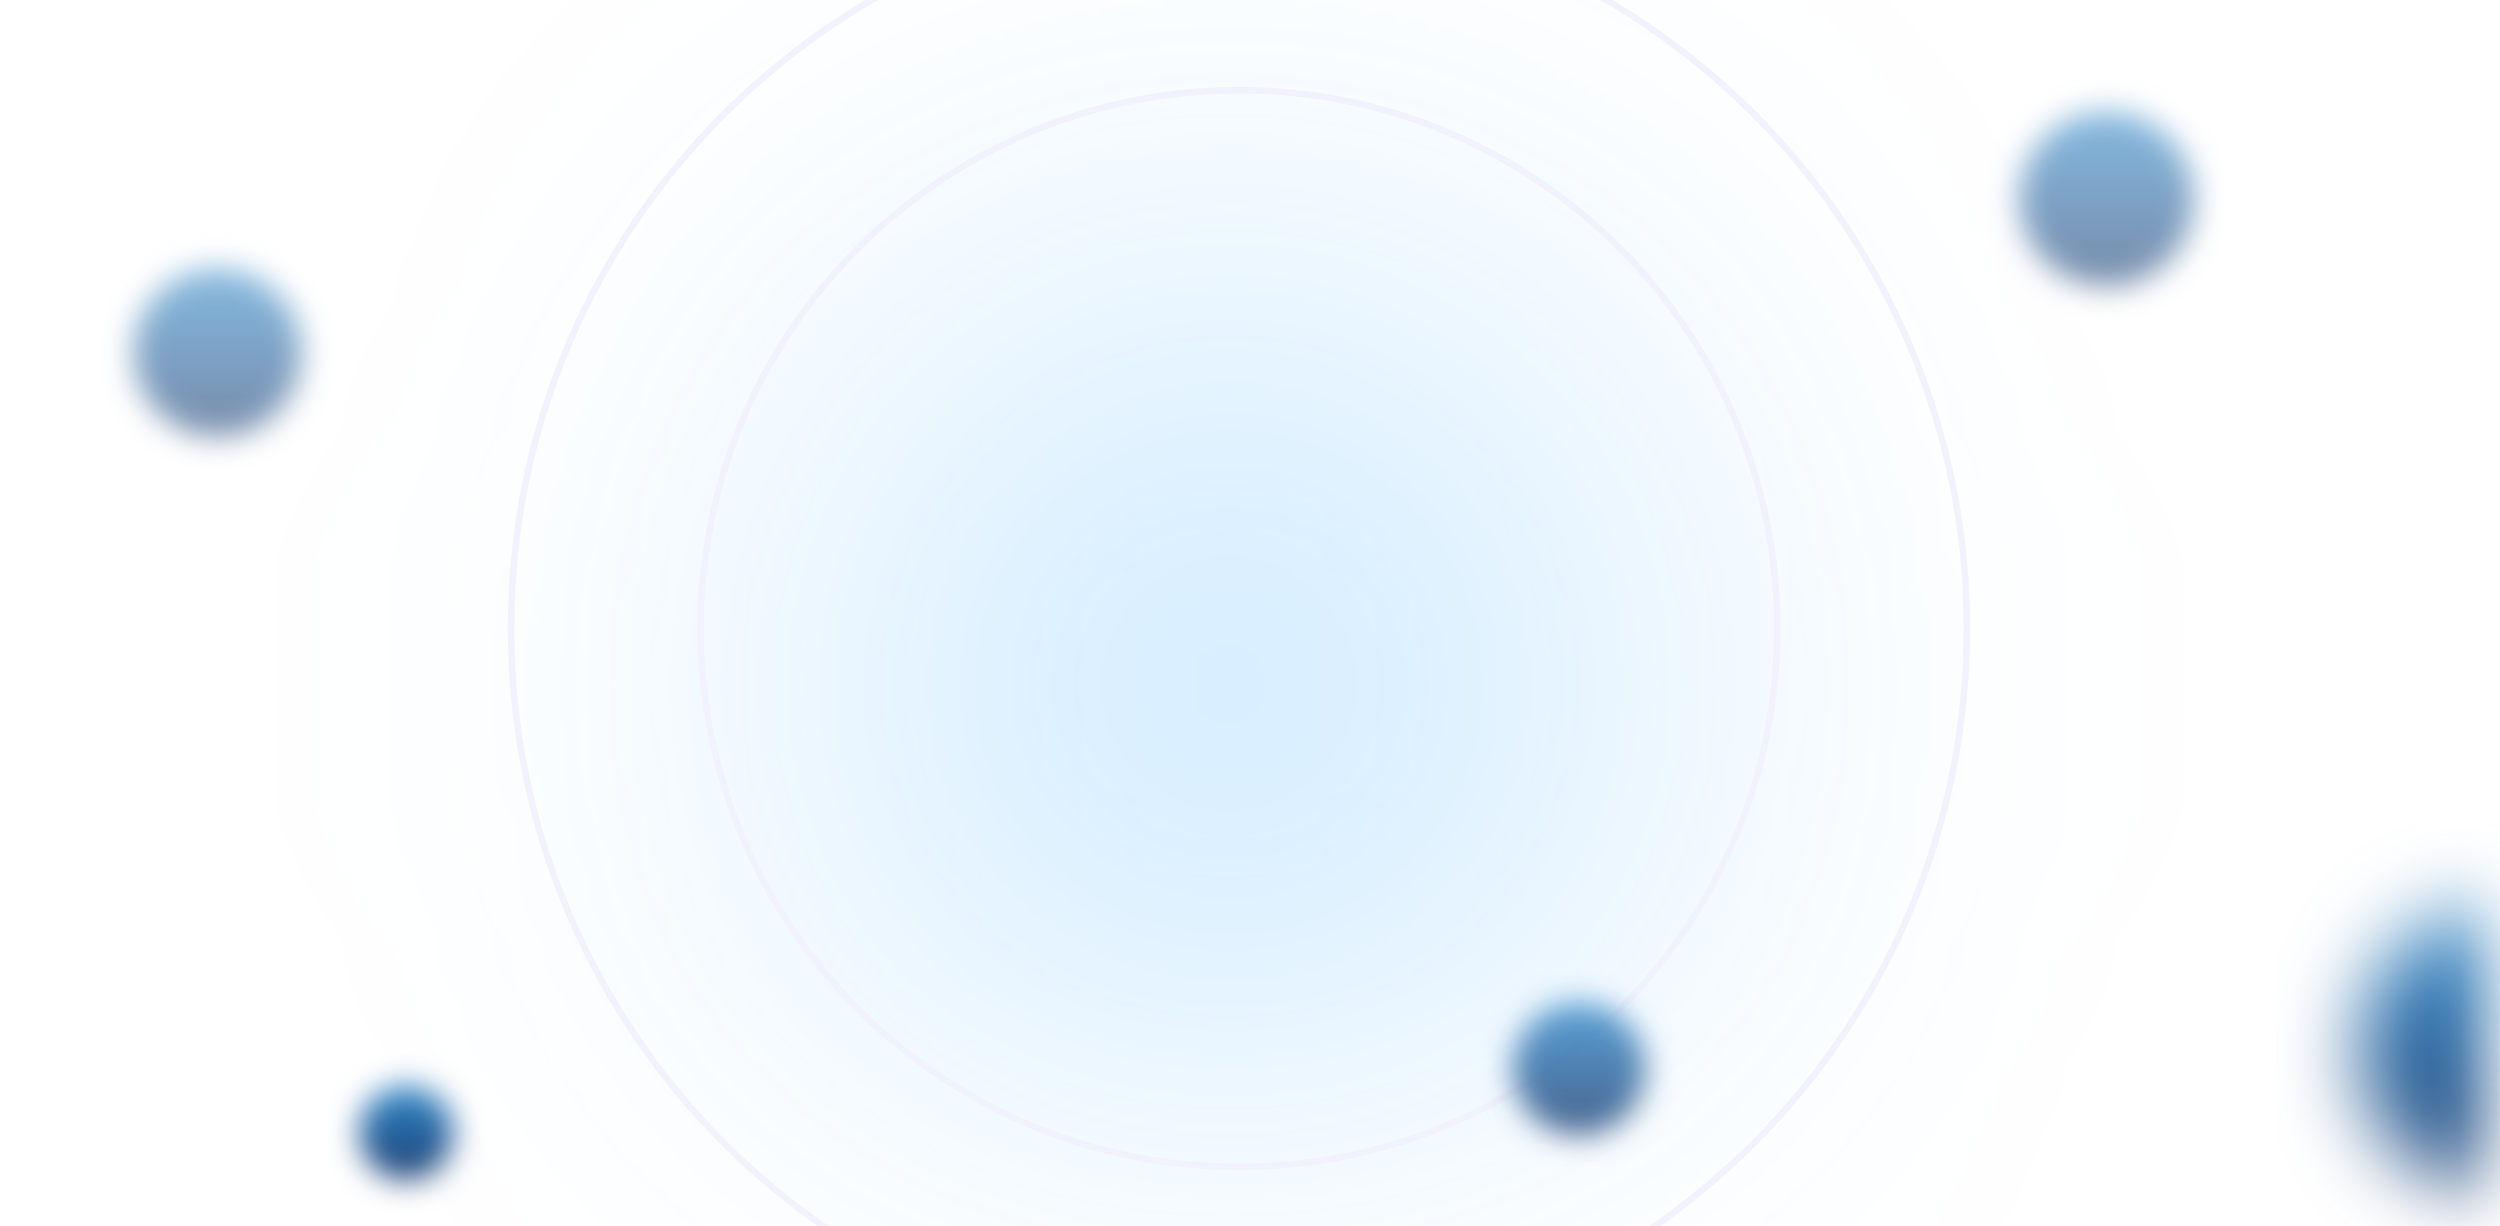
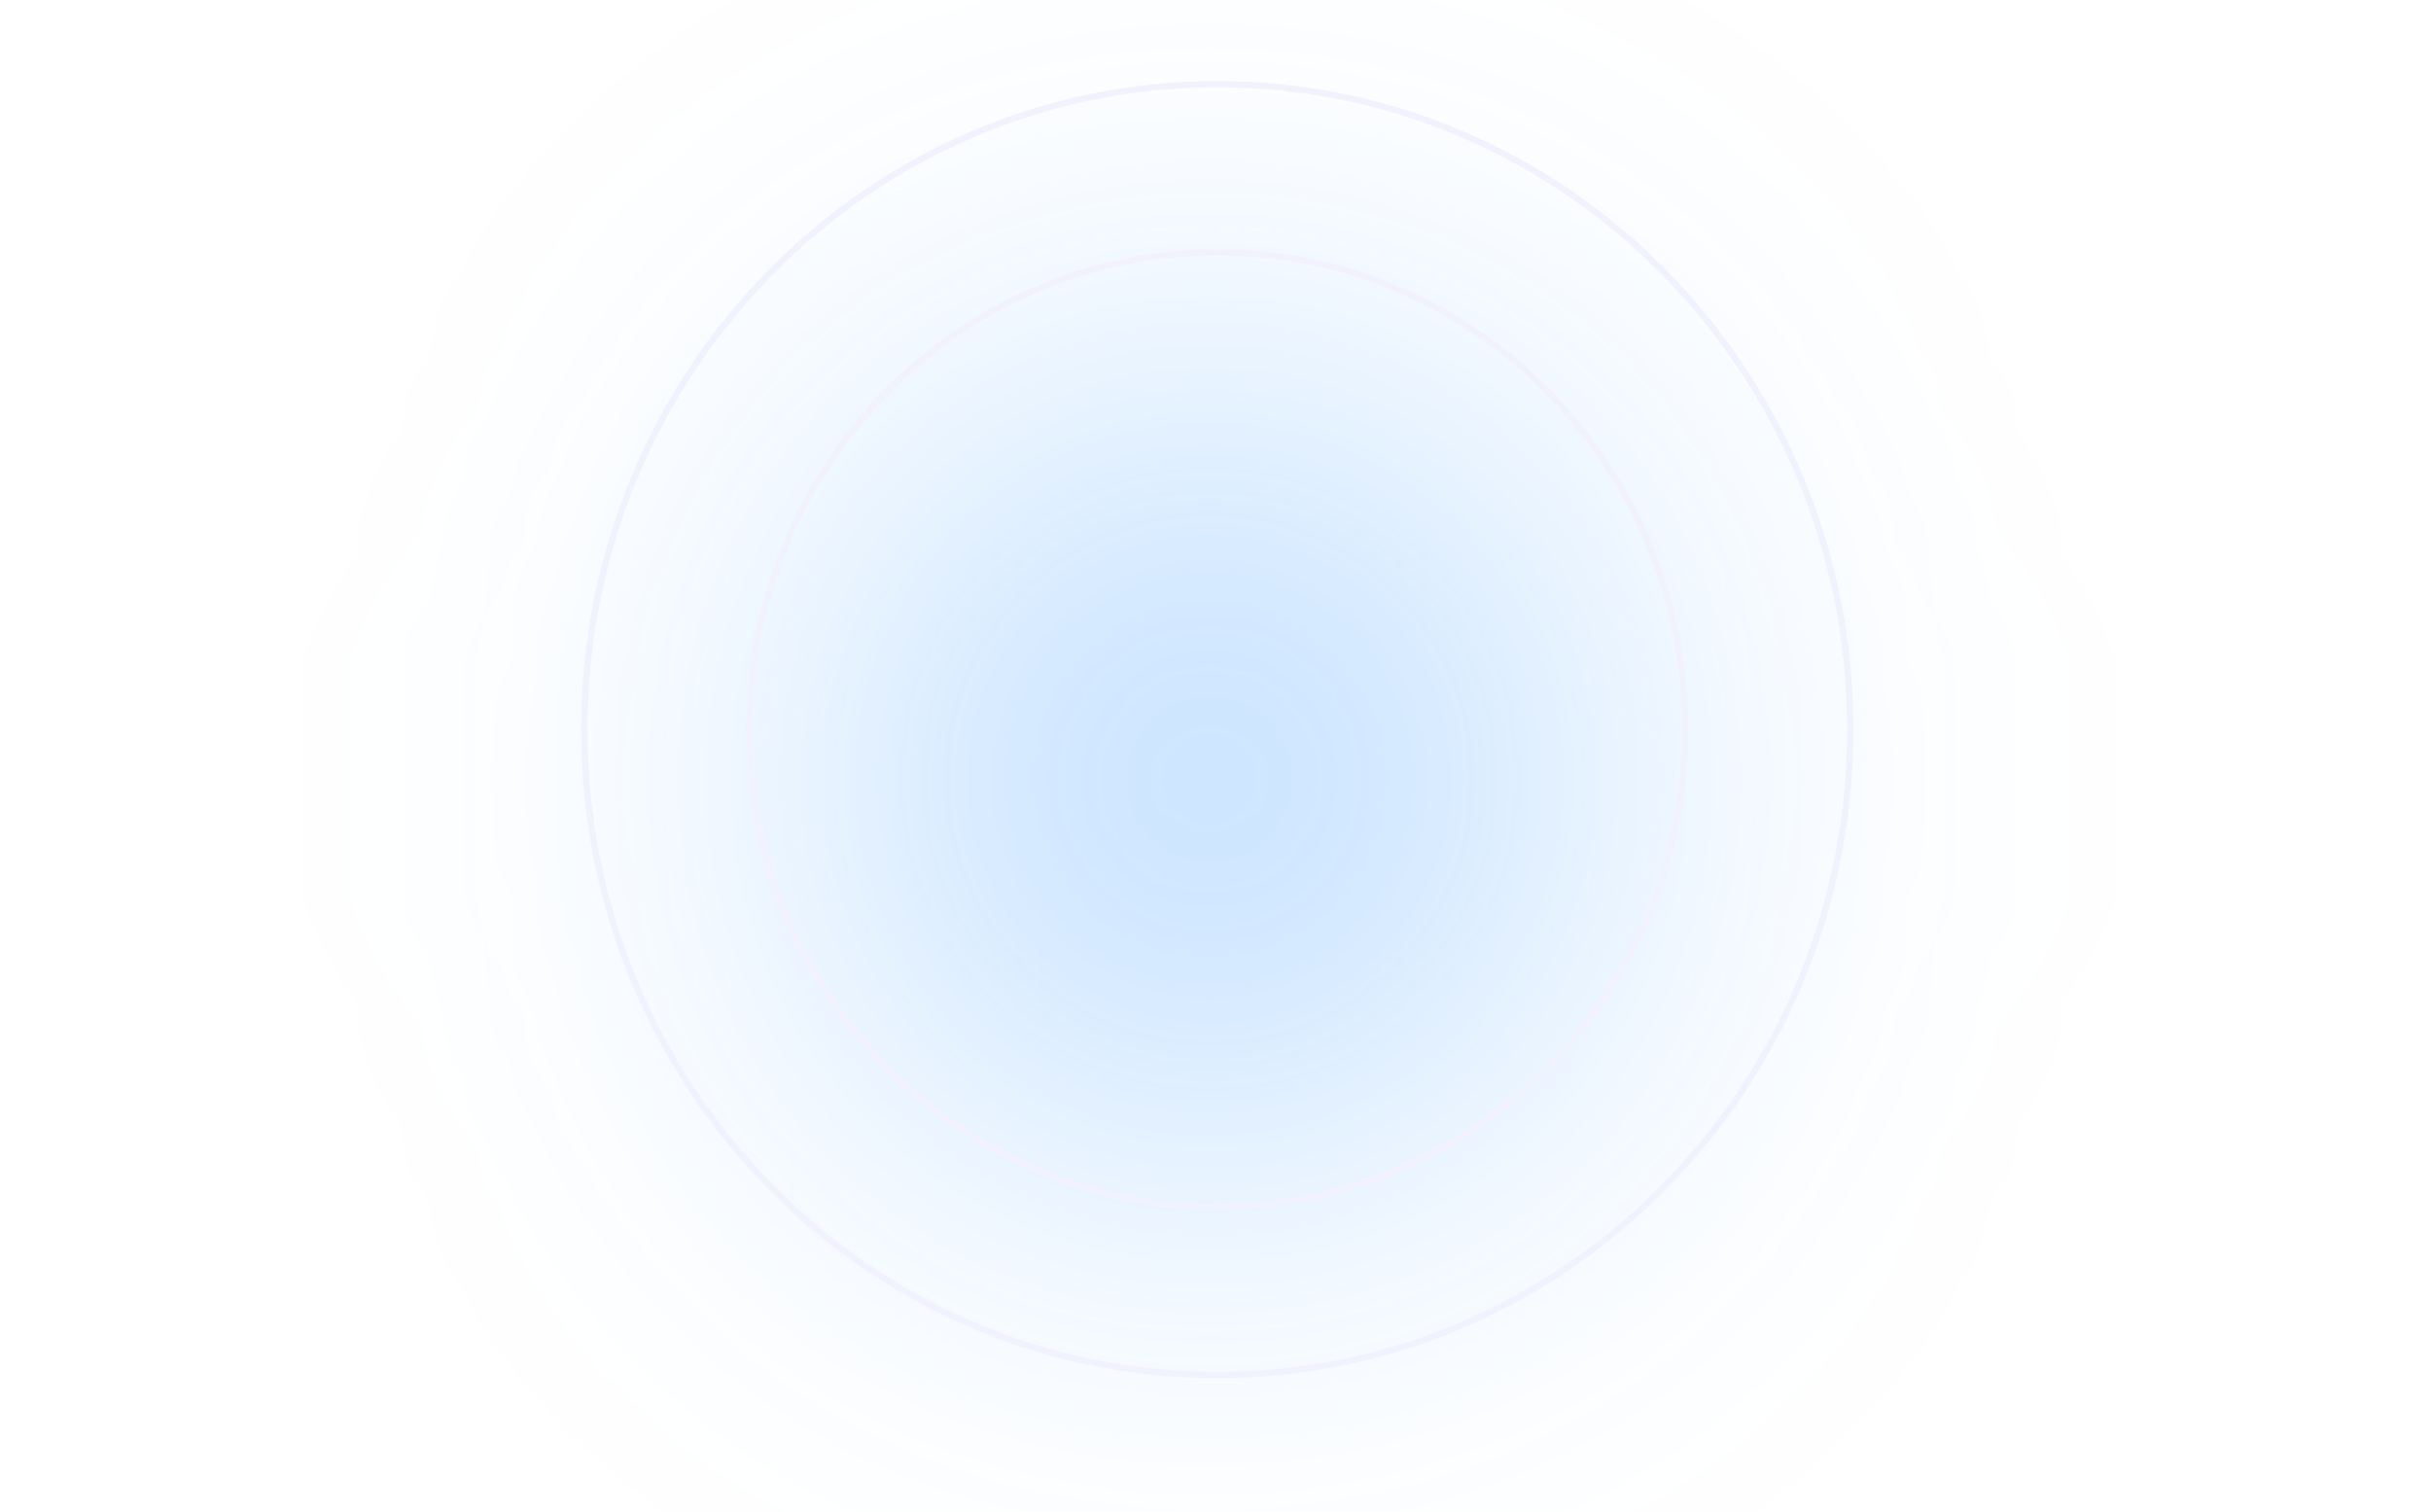
- <svg xmlns="http://www.w3.org/2000/svg" width="1925" height="944" viewBox="0 0 1925 944" fill="none">
-   <mask id="mask0_373_540" style="mask-type:alpha" maskUnits="userSpaceOnUse" x="0" y="0" width="1925" height="944">
-     <rect width="1925" height="944" fill="#D9D9D9" />
+ <svg xmlns="http://www.w3.org/2000/svg" width="1920" height="1194" viewBox="0 0 1920 1194" fill="none">
+   <mask id="mask0_2_120" style="mask-type:alpha" maskUnits="userSpaceOnUse" x="0" y="0" width="1920" height="1194">
+     <rect width="1920" height="1194" fill="#D9D9D9" />
  </mask>
-   <g mask="url(#mask0_373_540)">
-     <mask id="mask1_373_540" style="mask-type:alpha" maskUnits="userSpaceOnUse" x="5" y="-74" width="1920" height="1091">
-       <rect x="5" y="-74" width="1920" height="1091" fill="#D9D9D9" />
-     </mask>
-     <g mask="url(#mask1_373_540)">
-       <g filter="url(#filter0_f_373_540)">
-         <circle cx="946.448" cy="527.084" r="321.924" fill="url(#paint0_linear_373_540)" fill-opacity="0.2" />
-       </g>
-       <g style="mix-blend-mode:plus-darker">
-         <circle cx="954" cy="484" r="414.5" stroke="#F1F2FD" stroke-width="5" />
-       </g>
-       <g style="mix-blend-mode:plus-darker">
-         <circle cx="954" cy="484" r="560.5" stroke="#F1F2FD" stroke-width="5" />
-       </g>
-       <g filter="url(#filter1_f_373_540)">
-         <circle cx="1622.11" cy="153.114" r="67.114" fill="url(#paint1_linear_373_540)" fill-opacity="0.6" />
-       </g>
-       <g filter="url(#filter2_f_373_540)">
-         <circle cx="1925.41" cy="807.414" r="108.414" fill="url(#paint2_linear_373_540)" />
-       </g>
-       <g filter="url(#filter3_f_373_540)">
-         <circle cx="1215.98" cy="822.98" r="50.98" fill="url(#paint3_linear_373_540)" fill-opacity="0.8" />
-       </g>
-       <g filter="url(#filter4_f_373_540)">
-         <circle cx="167.5" cy="271.5" r="64.5" fill="url(#paint4_linear_373_540)" fill-opacity="0.6" />
-       </g>
-       <g filter="url(#filter5_f_373_540)">
-         <circle cx="312.798" cy="872.333" r="36.138" fill="url(#paint5_linear_373_540)" />
-       </g>
+   <g mask="url(#mask0_2_120)">
+     <g filter="url(#filter0_f_2_120)">
+       <ellipse cx="955.116" cy="615.323" rx="287.29" ry="292.916" fill="#007CFF" fill-opacity="0.29" />
+     </g>
+     <g style="mix-blend-mode:plus-darker">
+       <path d="M961.432 199.345C1165.53 199.345 1331.07 368.054 1331.07 576.27C1331.07 784.485 1165.53 953.194 961.432 953.194C757.332 953.194 591.793 784.485 591.793 576.27C591.793 368.054 757.332 199.345 961.432 199.345Z" stroke="#F1F2FD" stroke-width="5" />
+     </g>
+     <g style="mix-blend-mode:plus-darker">
+       <path d="M961.432 66.5C1237.49 66.5 1461.36 294.686 1461.36 576.27C1461.36 857.853 1237.49 1086.04 961.432 1086.04C685.373 1086.04 461.5 857.853 461.5 576.27C461.5 294.686 685.373 66.5 961.432 66.5Z" stroke="#F1F2FD" stroke-width="5" />
    </g>
  </g>
  <defs>
-     <filter id="filter0_f_373_540" x="190.525" y="-228.84" width="1511.85" height="1511.85" filterUnits="userSpaceOnUse" color-interpolation-filters="sRGB">
+     <filter id="filter0_f_2_120" x="233.826" y="-111.593" width="1442.58" height="1453.83" filterUnits="userSpaceOnUse" color-interpolation-filters="sRGB">
      <feFlood flood-opacity="0" result="BackgroundImageFix" />
      <feBlend mode="normal" in="SourceGraphic" in2="BackgroundImageFix" result="shape" />
-       <feGaussianBlur stdDeviation="217" result="effect1_foregroundBlur_373_540" />
+       <feGaussianBlur stdDeviation="217" result="effect1_foregroundBlur_2_120" />
    </filter>
-     <filter id="filter1_f_373_540" x="1531" y="62" width="182.227" height="182.228" filterUnits="userSpaceOnUse" color-interpolation-filters="sRGB">
-       <feFlood flood-opacity="0" result="BackgroundImageFix" />
-       <feBlend mode="normal" in="SourceGraphic" in2="BackgroundImageFix" result="shape" />
-       <feGaussianBlur stdDeviation="12" result="effect1_foregroundBlur_373_540" />
-     </filter>
-     <filter id="filter2_f_373_540" x="1753" y="635" width="344.828" height="344.828" filterUnits="userSpaceOnUse" color-interpolation-filters="sRGB">
-       <feFlood flood-opacity="0" result="BackgroundImageFix" />
-       <feBlend mode="normal" in="SourceGraphic" in2="BackgroundImageFix" result="shape" />
-       <feGaussianBlur stdDeviation="32" result="effect1_foregroundBlur_373_540" />
-     </filter>
-     <filter id="filter3_f_373_540" x="1141" y="748" width="149.961" height="149.961" filterUnits="userSpaceOnUse" color-interpolation-filters="sRGB">
-       <feFlood flood-opacity="0" result="BackgroundImageFix" />
-       <feBlend mode="normal" in="SourceGraphic" in2="BackgroundImageFix" result="shape" />
-       <feGaussianBlur stdDeviation="12" result="effect1_foregroundBlur_373_540" />
-     </filter>
-     <filter id="filter4_f_373_540" x="79" y="183" width="177" height="177" filterUnits="userSpaceOnUse" color-interpolation-filters="sRGB">
-       <feFlood flood-opacity="0" result="BackgroundImageFix" />
-       <feBlend mode="normal" in="SourceGraphic" in2="BackgroundImageFix" result="shape" />
-       <feGaussianBlur stdDeviation="12" result="effect1_foregroundBlur_373_540" />
-     </filter>
-     <filter id="filter5_f_373_540" x="252.66" y="812.195" width="120.276" height="120.276" filterUnits="userSpaceOnUse" color-interpolation-filters="sRGB">
-       <feFlood flood-opacity="0" result="BackgroundImageFix" />
-       <feBlend mode="normal" in="SourceGraphic" in2="BackgroundImageFix" result="shape" />
-       <feGaussianBlur stdDeviation="12" result="effect1_foregroundBlur_373_540" />
-     </filter>
-     <linearGradient id="paint0_linear_373_540" x1="946.449" y1="205.16" x2="946.449" y2="849.007" gradientUnits="userSpaceOnUse">
-       <stop stop-color="#0093FF" />
-     </linearGradient>
-     <linearGradient id="paint1_linear_373_540" x1="1622.11" y1="86" x2="1622.11" y2="220.227" gradientUnits="userSpaceOnUse">
-       <stop stop-color="#318ACB" />
-       <stop offset="1" stop-color="#1B3D71" />
-     </linearGradient>
-     <linearGradient id="paint2_linear_373_540" x1="1925.41" y1="699" x2="1925.41" y2="915.828" gradientUnits="userSpaceOnUse">
-       <stop stop-color="#318ACB" />
-       <stop offset="1" stop-color="#1B3D71" />
-     </linearGradient>
-     <linearGradient id="paint3_linear_373_540" x1="1215.98" y1="772" x2="1215.98" y2="873.961" gradientUnits="userSpaceOnUse">
-       <stop stop-color="#318ACB" />
-       <stop offset="1" stop-color="#1B3D71" />
-     </linearGradient>
-     <linearGradient id="paint4_linear_373_540" x1="167.5" y1="207" x2="167.5" y2="336" gradientUnits="userSpaceOnUse">
-       <stop stop-color="#318ACB" />
-       <stop offset="1" stop-color="#1B3D71" />
-     </linearGradient>
-     <linearGradient id="paint5_linear_373_540" x1="312.798" y1="836.195" x2="312.798" y2="908.471" gradientUnits="userSpaceOnUse">
-       <stop stop-color="#318ACB" />
-       <stop offset="1" stop-color="#1B3D71" />
-     </linearGradient>
  </defs>
</svg>
